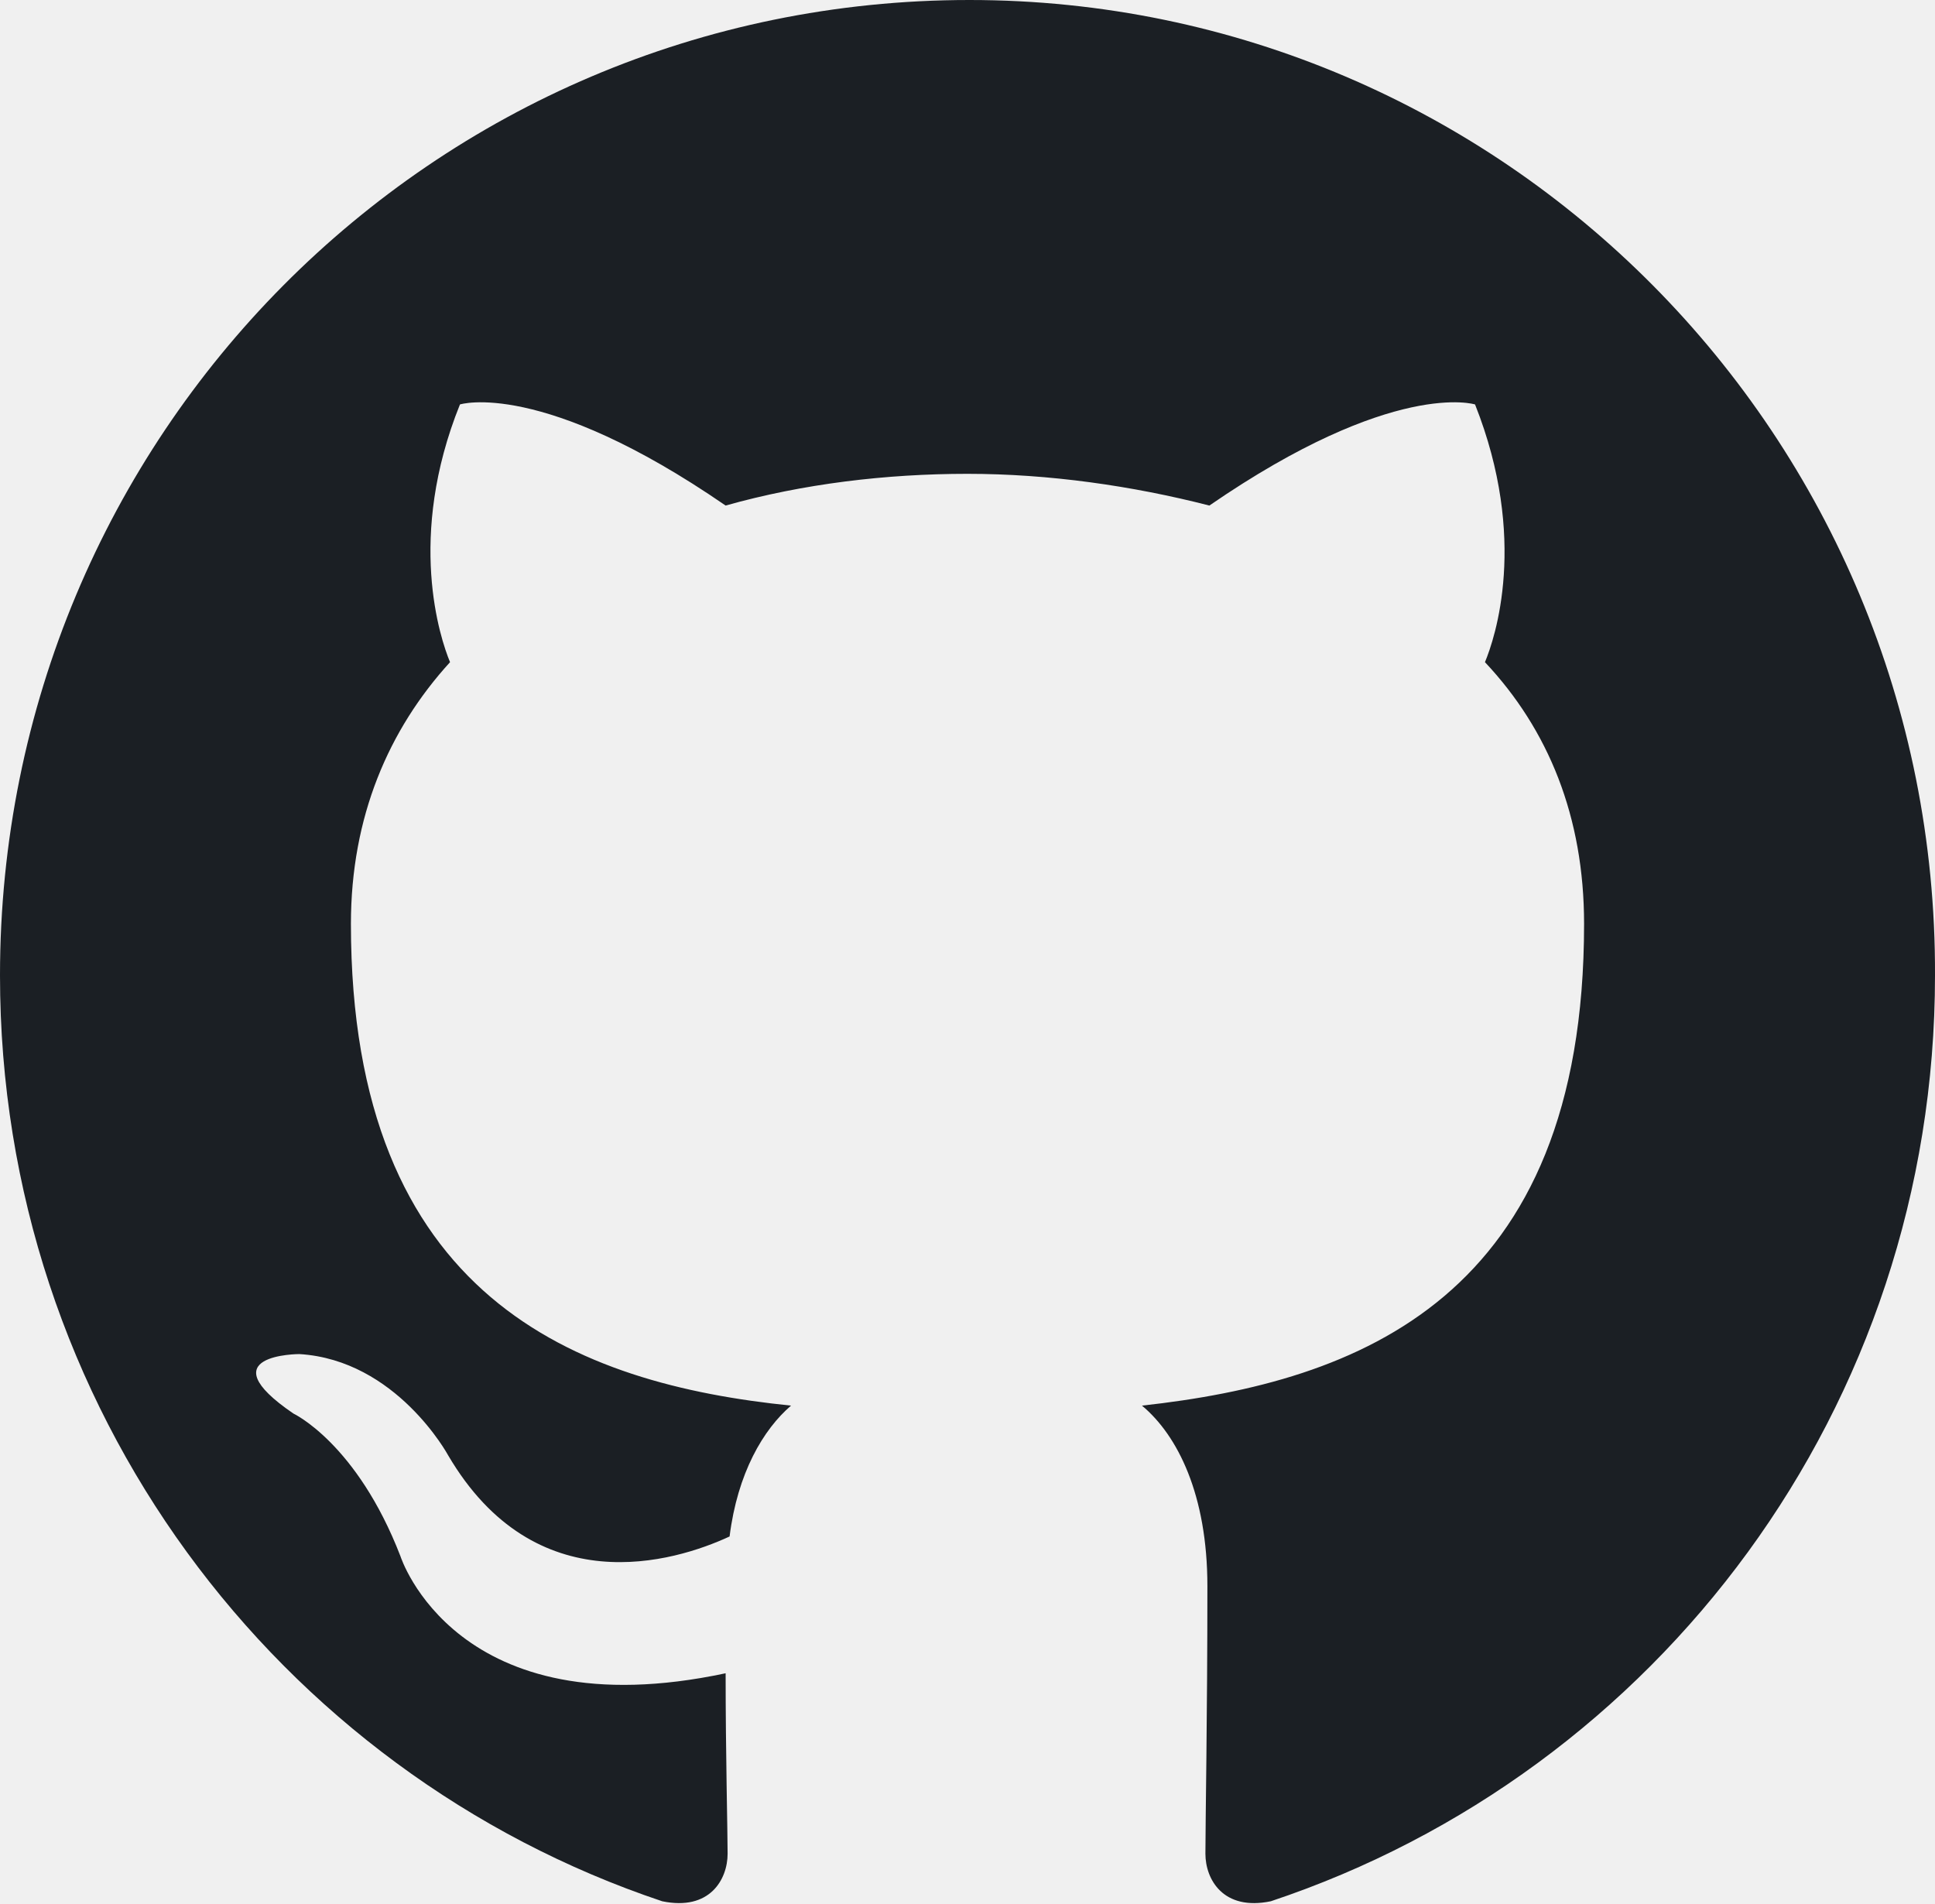
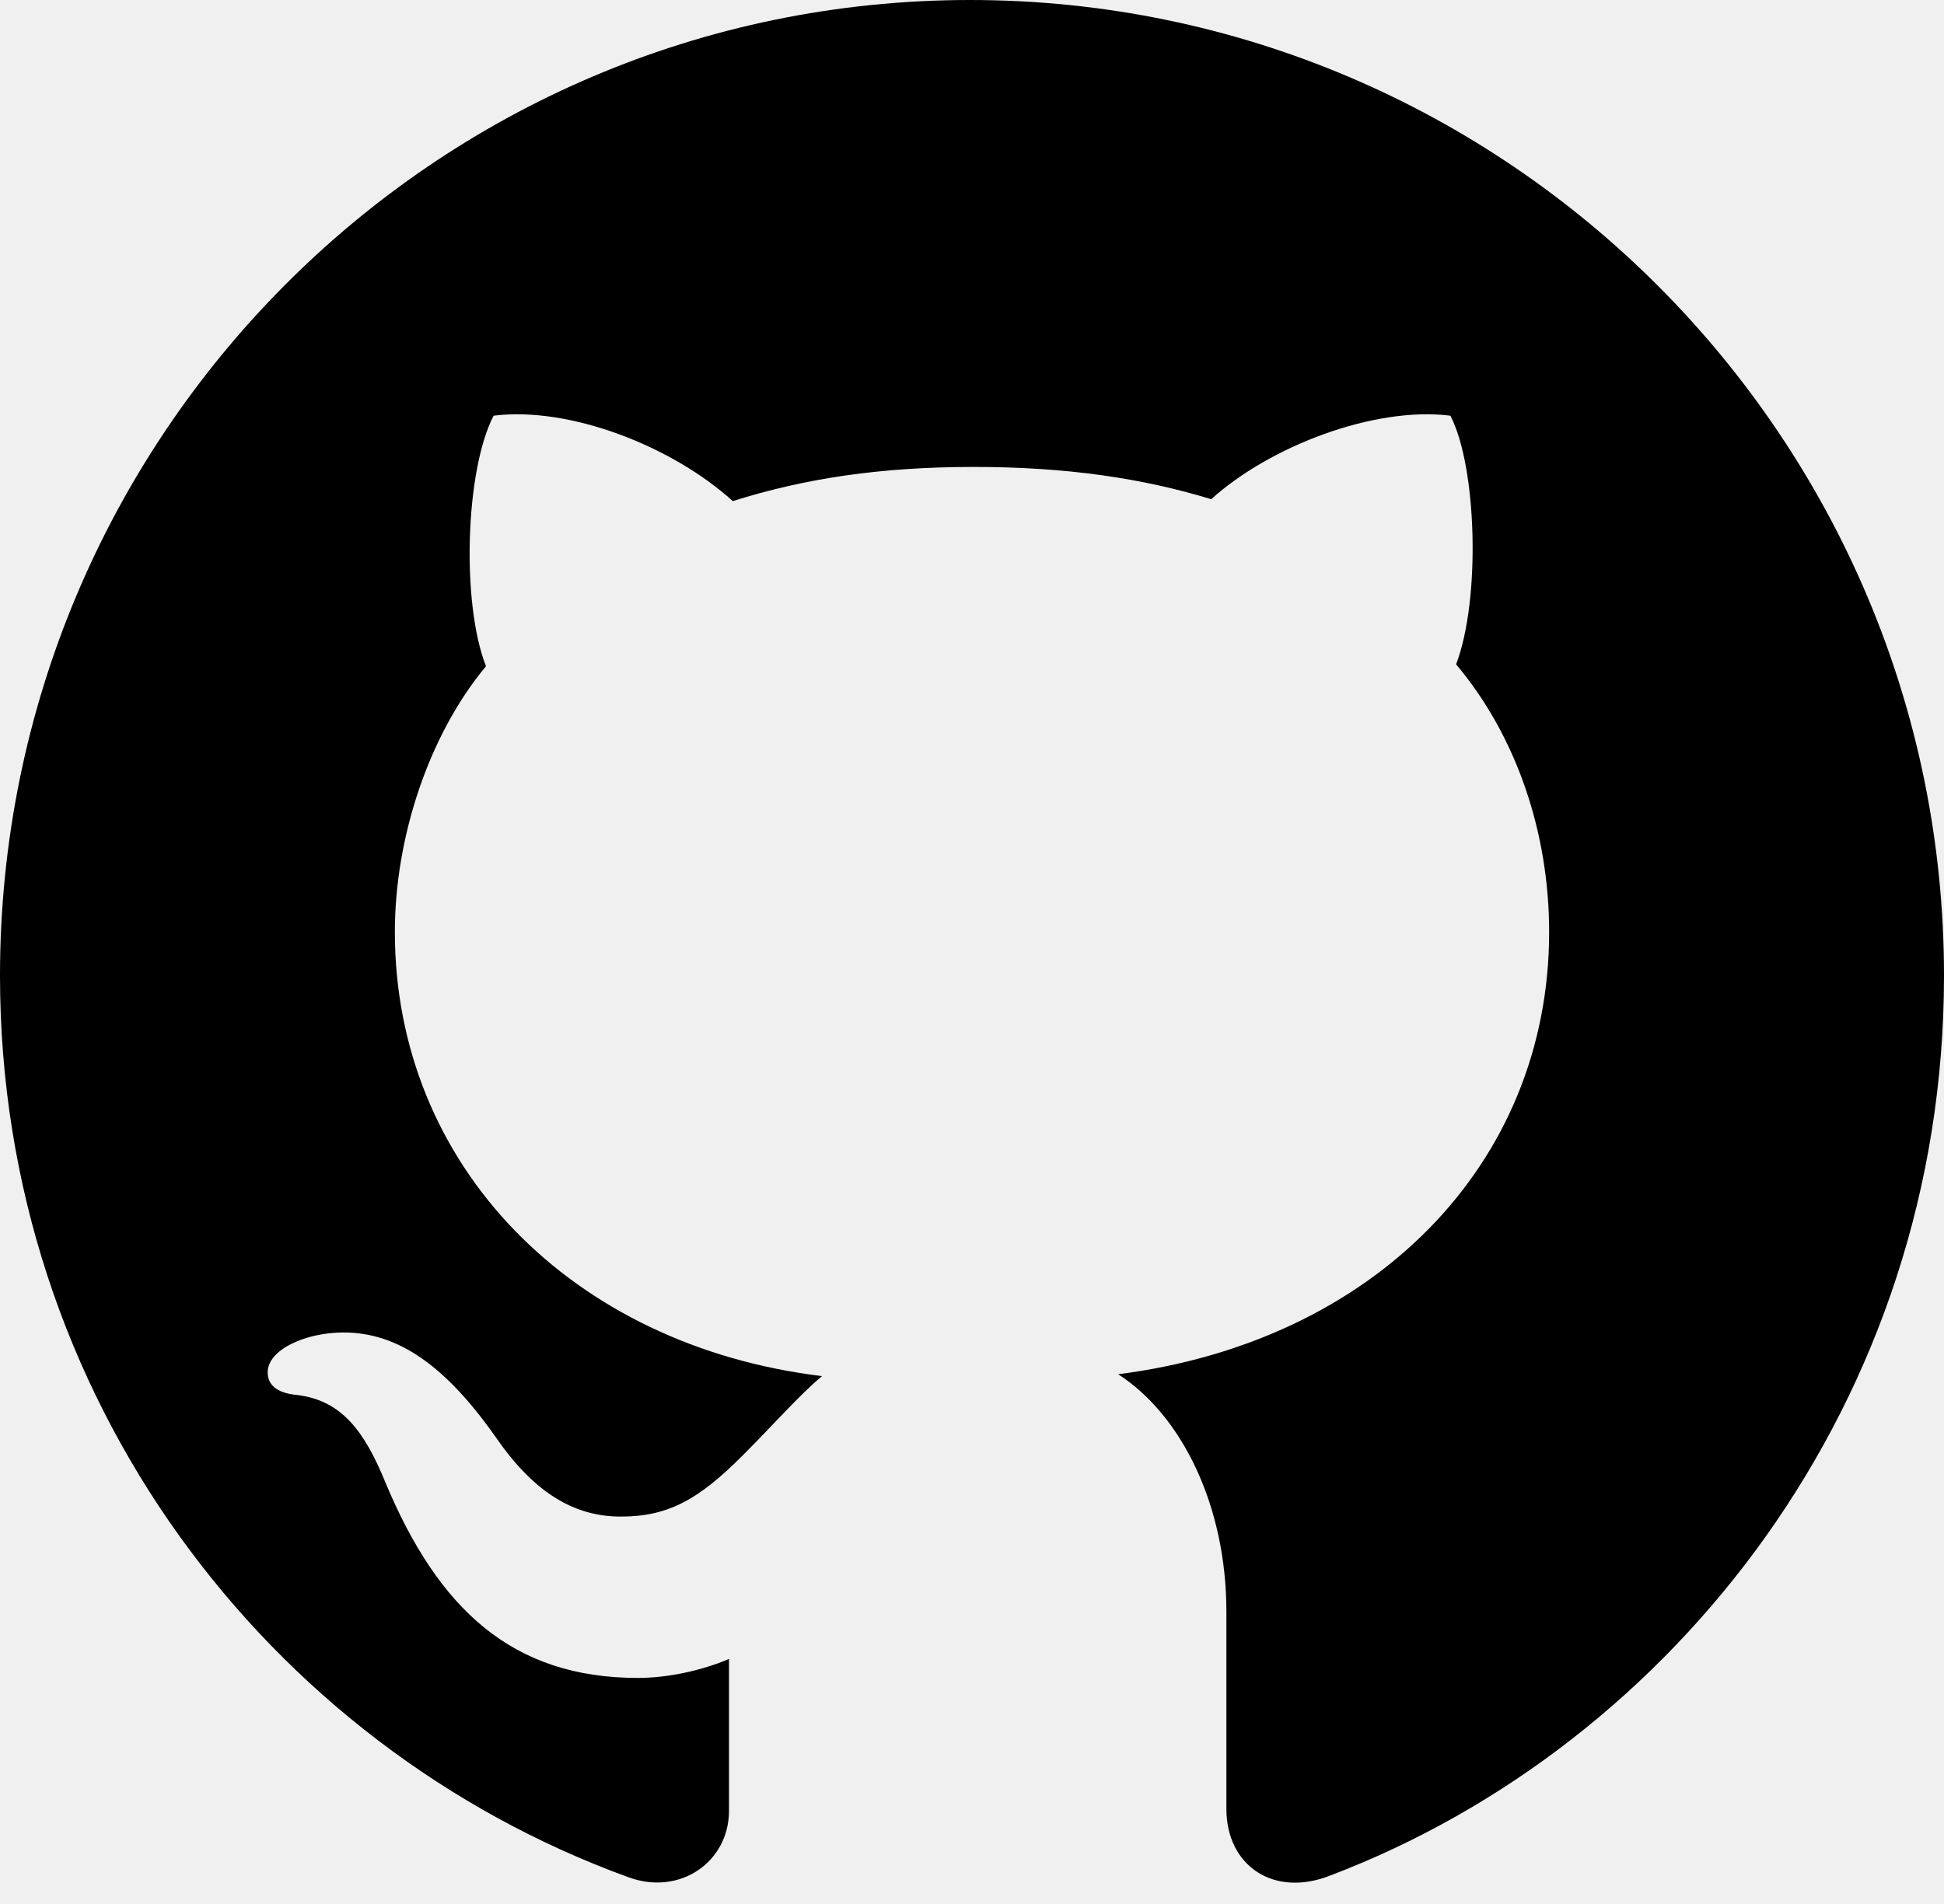
- <svg xmlns="http://www.w3.org/2000/svg" version="1.1" id="Layer_1" x="0px" y="0px" viewBox="0 0 97.6 96" style="enable-background:new 0 0 97.6 96;" xml:space="preserve">
-   <style type="text/css">
- 	.st0{fill:#1B1F24;}
- </style>
-   <path class="st0" d="M48.9,0C21.8,0,0,22,0,49.2C0,71,14,89.4,33.4,95.9c2.4,0.5,3.3-1.1,3.3-2.4c0-1.1-0.1-5.1-0.1-9.1  c-13.6,2.9-16.4-5.9-16.4-5.9c-2.2-5.7-5.4-7.2-5.4-7.2c-4.4-3,0.3-3,0.3-3c4.9,0.3,7.5,5.1,7.5,5.1c4.4,7.5,11.4,5.4,14.2,4.1  c0.4-3.2,1.7-5.4,3.1-6.6c-10.8-1.1-22.2-5.4-22.2-24.3c0-5.4,1.9-9.8,5-13.2c-0.5-1.2-2.2-6.3,0.5-13c0,0,4.1-1.3,13.4,5.1  c3.9-1.1,8.1-1.6,12.2-1.6s8.3,0.6,12.2,1.6c9.3-6.4,13.4-5.1,13.4-5.1c2.7,6.8,1,11.8,0.5,13c3.2,3.4,5,7.8,5,13.2  c0,18.9-11.4,23.1-22.3,24.3c1.8,1.5,3.3,4.5,3.3,9.1c0,6.6-0.1,11.9-0.1,13.5c0,1.3,0.9,2.9,3.3,2.4C83.6,89.4,97.6,71,97.6,49.2  C97.7,22,75.8,0,48.9,0z" />
+ <svg xmlns="http://www.w3.org/2000/svg" width="98" height="96" viewBox="0 0 98 96" fill="none">
+   <g clip-path="url(#clip0_730_27126)">
+     <path d="M41.44 69.385C28.807 67.853 19.906 58.762 19.906 46.99C19.906 42.205 21.629 37.037 24.5 33.592C23.256 30.434 23.447 23.734 24.883 20.959C28.711 20.48 33.879 22.49 36.941 25.266C40.578 24.117 44.406 23.543 49.096 23.543C53.785 23.543 57.613 24.117 61.059 25.17C64.025 22.49 69.289 20.48 73.117 20.959C74.457 23.543 74.648 30.242 73.404 33.496C76.467 37.133 78.094 42.014 78.094 46.99C78.094 58.762 69.193 67.662 56.369 69.289C59.623 71.394 61.824 75.988 61.824 81.252L61.824 91.205C61.824 94.076 64.217 95.703 67.088 94.555C84.41 87.951 98 70.629 98 49.191C98 22.107 75.988 6.69539e-07 48.904 4.309e-07C21.82 1.92261e-07 -1.9479e-07 22.107 -4.3343e-07 49.191C-6.20631e-07 70.438 13.494 88.047 31.678 94.65C34.262 95.607 36.75 93.885 36.75 91.301L36.75 83.644C35.41 84.219 33.688 84.602 32.156 84.602C25.84 84.602 22.107 81.156 19.428 74.744C18.375 72.16 17.227 70.629 15.025 70.342C13.877 70.246 13.494 69.768 13.494 69.193C13.494 68.045 15.408 67.184 17.322 67.184C20.098 67.184 22.49 68.906 24.979 72.447C26.893 75.223 28.902 76.467 31.295 76.467C33.688 76.467 35.219 75.606 37.42 73.404C39.047 71.777 40.291 70.342 41.44 69.385Z" fill="black" />
+   </g>
+   <defs>
+     <clipPath id="clip0_730_27126">
+       <rect width="98" height="96" fill="white" />
+     </clipPath>
+   </defs>
</svg>
